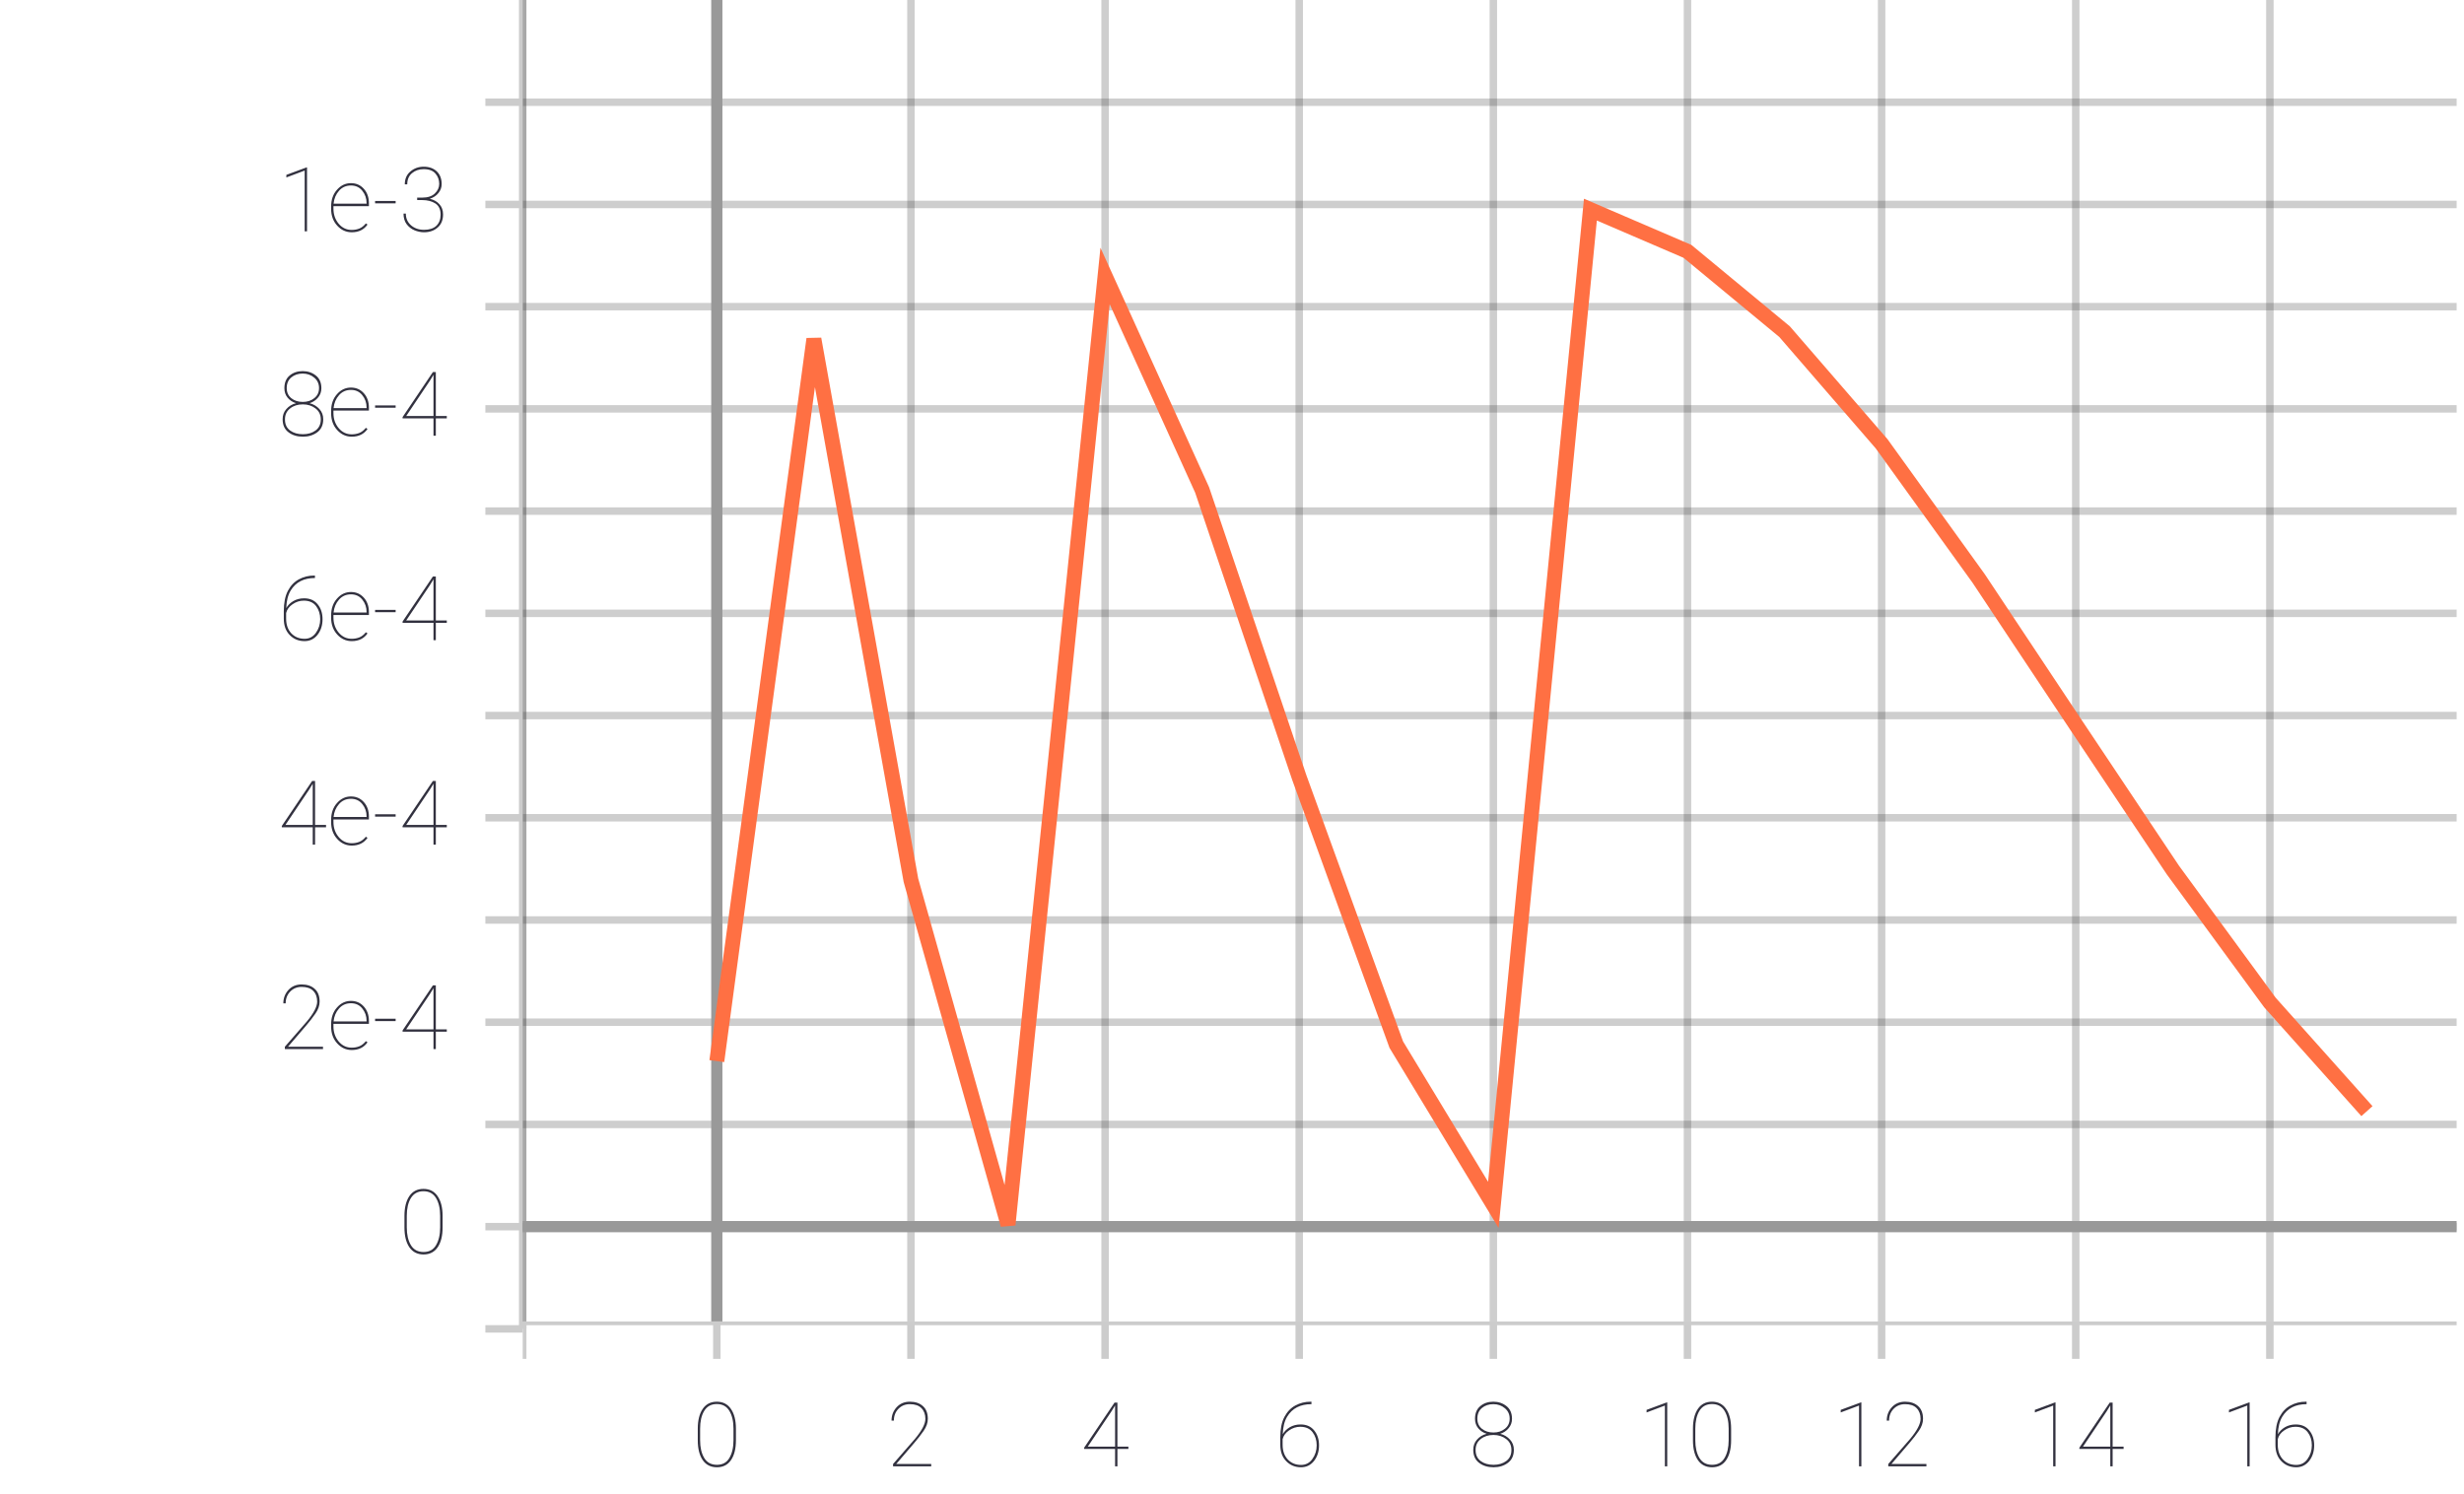
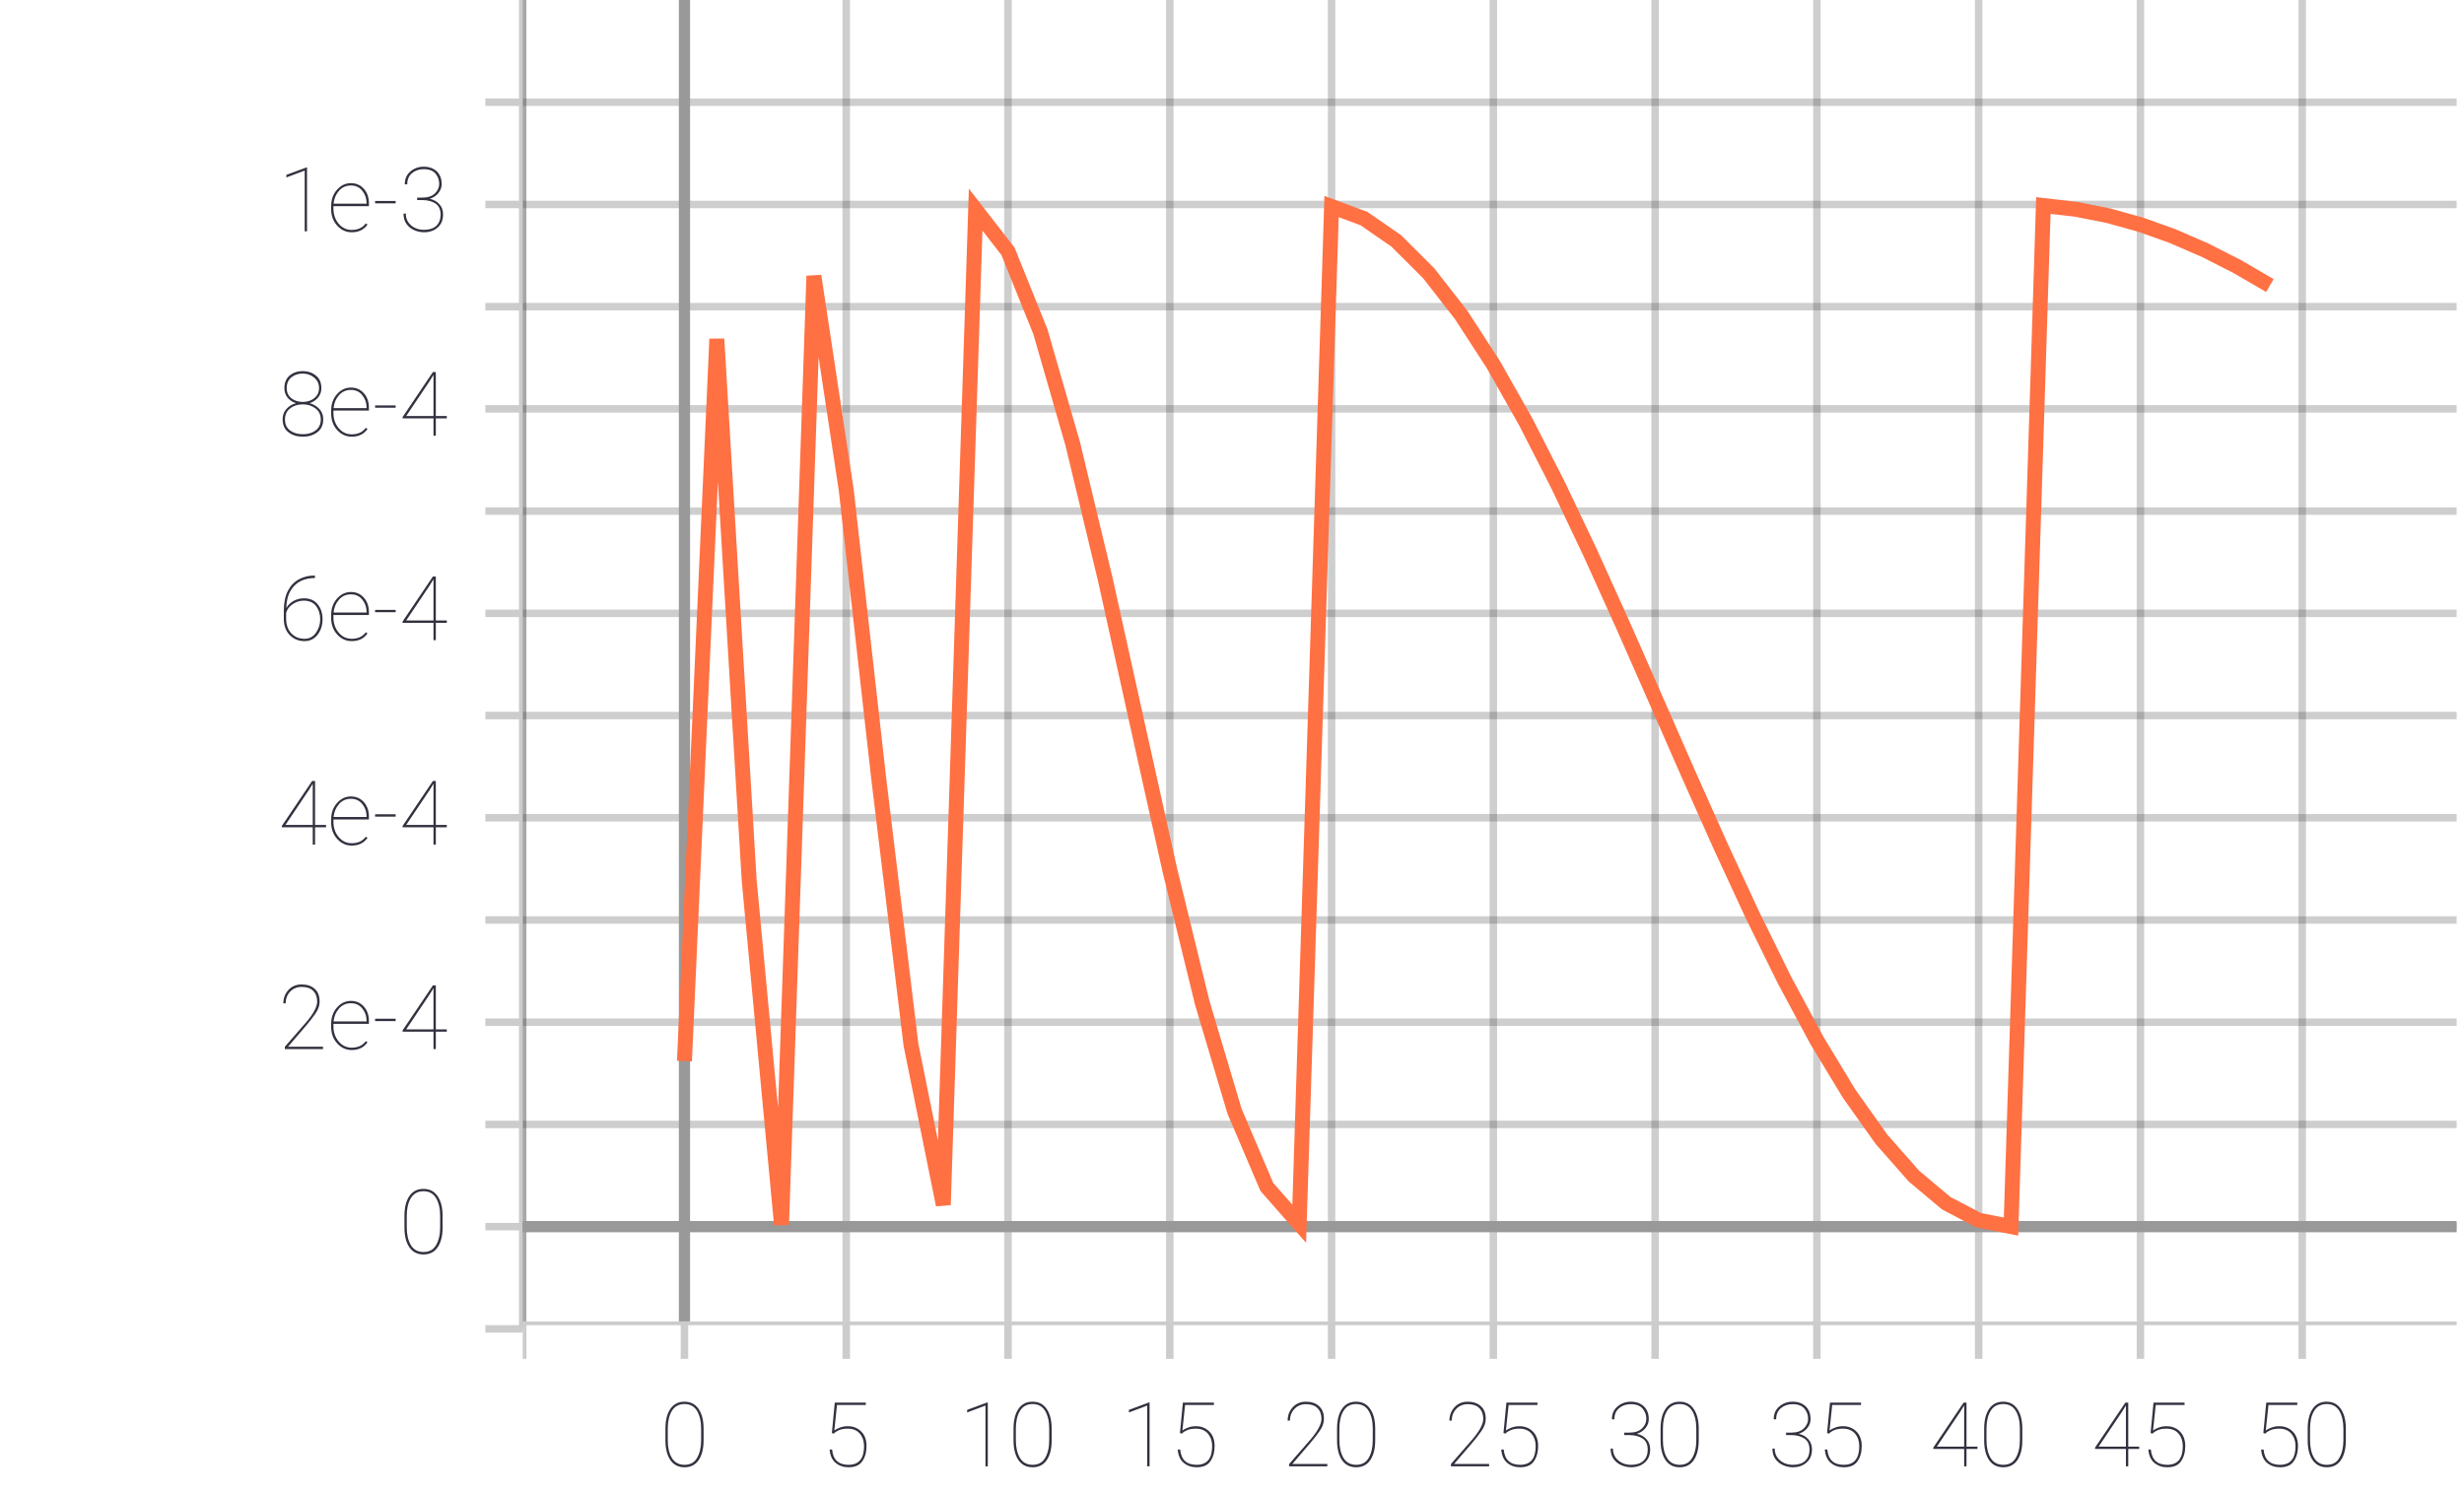
<svg xmlns="http://www.w3.org/2000/svg" viewBox="0 0 329.987 199.987">
  <g>
    <g>
      <g>
        <g>
          <g>
            <line x1="70" y1="177.987" x2="65" y2="177.987" style="visibility: inherit;" fill="rgb(0, 0, 0)" stroke="rgb(204, 204, 204)" stroke-width="1px" />
            <line x1="70" y1="164.296" x2="65" y2="164.296" style="visibility: inherit;" fill="rgb(0, 0, 0)" stroke="rgb(204, 204, 204)" stroke-width="1px" />
            <line x1="70" y1="150.604" x2="65" y2="150.604" style="visibility: inherit;" fill="rgb(0, 0, 0)" stroke="rgb(204, 204, 204)" stroke-width="1px" />
            <line x1="70" y1="136.913" x2="65" y2="136.913" style="visibility: inherit;" fill="rgb(0, 0, 0)" stroke="rgb(204, 204, 204)" stroke-width="1px" />
            <line x1="70" y1="123.222" x2="65" y2="123.222" style="visibility: inherit;" fill="rgb(0, 0, 0)" stroke="rgb(204, 204, 204)" stroke-width="1px" />
            <line x1="70" y1="109.53" x2="65" y2="109.53" style="visibility: inherit;" fill="rgb(0, 0, 0)" stroke="rgb(204, 204, 204)" stroke-width="1px" />
            <line x1="70" y1="95.839" x2="65" y2="95.839" style="visibility: inherit;" fill="rgb(0, 0, 0)" stroke="rgb(204, 204, 204)" stroke-width="1px" />
            <line x1="70" y1="82.148" x2="65" y2="82.148" style="visibility: inherit;" fill="rgb(0, 0, 0)" stroke="rgb(204, 204, 204)" stroke-width="1px" />
            <line x1="70" y1="68.457" x2="65" y2="68.457" style="visibility: inherit;" fill="rgb(0, 0, 0)" stroke="rgb(204, 204, 204)" stroke-width="1px" />
            <line x1="70" y1="54.765" x2="65" y2="54.765" style="visibility: inherit;" fill="rgb(0, 0, 0)" stroke="rgb(204, 204, 204)" stroke-width="1px" />
            <line x1="70" y1="41.074" x2="65" y2="41.074" style="visibility: inherit;" fill="rgb(0, 0, 0)" stroke="rgb(204, 204, 204)" stroke-width="1px" />
            <line x1="70" y1="27.383" x2="65" y2="27.383" style="visibility: inherit;" fill="rgb(0, 0, 0)" stroke="rgb(204, 204, 204)" stroke-width="1px" />
            <line x1="70" y1="13.691" x2="65" y2="13.691" style="visibility: inherit;" fill="rgb(0, 0, 0)" stroke="rgb(204, 204, 204)" stroke-width="1px" />
          </g>
          <g transform="translate(60, 0)">
            <text x="0" y="177.987" dx="0em" dy="0.3em" style="text-anchor: end; visibility: hidden; font-family: Roboto, sans-serif; font-size: 12px; font-weight: 200;" fill="rgb(50, 49, 63)" stroke="none" stroke-width="1px">-1e-4</text>
            <text x="0" y="164.296" dx="0em" dy="0.3em" style="text-anchor: end; visibility: inherit; font-family: Roboto, sans-serif; font-size: 12px; font-weight: 200;" fill="rgb(50, 49, 63)" stroke="none" stroke-width="1px">0</text>
            <text x="0" y="150.604" dx="0em" dy="0.3em" style="text-anchor: end; visibility: hidden; font-family: Roboto, sans-serif; font-size: 12px; font-weight: 200;" fill="rgb(50, 49, 63)" stroke="none" stroke-width="1px">1e-4</text>
            <text x="0" y="136.913" dx="0em" dy="0.3em" style="text-anchor: end; visibility: inherit; font-family: Roboto, sans-serif; font-size: 12px; font-weight: 200;" fill="rgb(50, 49, 63)" stroke="none" stroke-width="1px">2e-4</text>
            <text x="0" y="123.222" dx="0em" dy="0.3em" style="text-anchor: end; visibility: hidden; font-family: Roboto, sans-serif; font-size: 12px; font-weight: 200;" fill="rgb(50, 49, 63)" stroke="none" stroke-width="1px">3e-4</text>
            <text x="0" y="109.53" dx="0em" dy="0.3em" style="text-anchor: end; visibility: inherit; font-family: Roboto, sans-serif; font-size: 12px; font-weight: 200;" fill="rgb(50, 49, 63)" stroke="none" stroke-width="1px">4e-4</text>
            <text x="0" y="95.839" dx="0em" dy="0.3em" style="text-anchor: end; visibility: hidden; font-family: Roboto, sans-serif; font-size: 12px; font-weight: 200;" fill="rgb(50, 49, 63)" stroke="none" stroke-width="1px">5e-4</text>
            <text x="0" y="82.148" dx="0em" dy="0.3em" style="text-anchor: end; visibility: inherit; font-family: Roboto, sans-serif; font-size: 12px; font-weight: 200;" fill="rgb(50, 49, 63)" stroke="none" stroke-width="1px">6e-4</text>
            <text x="0" y="68.457" dx="0em" dy="0.3em" style="text-anchor: end; visibility: hidden; font-family: Roboto, sans-serif; font-size: 12px; font-weight: 200;" fill="rgb(50, 49, 63)" stroke="none" stroke-width="1px">7e-4</text>
            <text x="0" y="54.765" dx="0em" dy="0.3em" style="text-anchor: end; visibility: inherit; font-family: Roboto, sans-serif; font-size: 12px; font-weight: 200;" fill="rgb(50, 49, 63)" stroke="none" stroke-width="1px">8e-4</text>
            <text x="0" y="41.074" dx="0em" dy="0.3em" style="text-anchor: end; visibility: hidden; font-family: Roboto, sans-serif; font-size: 12px; font-weight: 200;" fill="rgb(50, 49, 63)" stroke="none" stroke-width="1px">9e-4</text>
            <text x="0" y="27.383" dx="0em" dy="0.3em" style="text-anchor: end; visibility: inherit; font-family: Roboto, sans-serif; font-size: 12px; font-weight: 200;" fill="rgb(50, 49, 63)" stroke="none" stroke-width="1px">1e-3</text>
            <text x="0" y="13.691" dx="0em" dy="0.3em" style="text-anchor: end; visibility: hidden; font-family: Roboto, sans-serif; font-size: 12px; font-weight: 200;" fill="rgb(50, 49, 63)" stroke="none" stroke-width="1px">1.1e-3</text>
          </g>
          <line x1="70" y1="0" x2="70" y2="177.987" fill="rgb(0, 0, 0)" stroke="rgb(204, 204, 204)" stroke-width="1px" />
        </g>
      </g>
      <g transform="translate(70, 0)" clip-path="url(#clip_0)">
        <clipPath id="clip_0">
          <rect width="259" height="177" />
        </clipPath>
        <g>
          <g>
            <g>
              <line x1="0" y1="0" x2="0" y2="177.987" fill="rgb(0, 0, 0)" stroke="rgb(60, 60, 60)" stroke-width="1px" opacity="0.25" />
-               <line x1="25.999" y1="0" x2="25.999" y2="177.987" fill="rgb(0, 0, 0)" stroke="rgb(60, 60, 60)" stroke-width="1px" opacity="0.25" />
-               <line x1="51.997" y1="0" x2="51.997" y2="177.987" fill="rgb(0, 0, 0)" stroke="rgb(60, 60, 60)" stroke-width="1px" opacity="0.25" />
-               <line x1="77.996" y1="0" x2="77.996" y2="177.987" fill="rgb(0, 0, 0)" stroke="rgb(60, 60, 60)" stroke-width="1px" opacity="0.25" />
-               <line x1="103.995" y1="0" x2="103.995" y2="177.987" fill="rgb(0, 0, 0)" stroke="rgb(60, 60, 60)" stroke-width="1px" opacity="0.25" />
+               <line x1="21.666" y1="0" x2="21.666" y2="177.987" fill="rgb(0, 0, 0)" stroke="rgb(60, 60, 60)" stroke-width="1px" opacity="0.25" />
+               <line x1="43.331" y1="0" x2="43.331" y2="177.987" fill="rgb(0, 0, 0)" stroke="rgb(60, 60, 60)" stroke-width="1px" opacity="0.25" />
+               <line x1="64.997" y1="0" x2="64.997" y2="177.987" fill="rgb(0, 0, 0)" stroke="rgb(60, 60, 60)" stroke-width="1px" opacity="0.25" />
+               <line x1="86.662" y1="0" x2="86.662" y2="177.987" fill="rgb(0, 0, 0)" stroke="rgb(60, 60, 60)" stroke-width="1px" opacity="0.25" />
+               <line x1="108.328" y1="0" x2="108.328" y2="177.987" fill="rgb(0, 0, 0)" stroke="rgb(60, 60, 60)" stroke-width="1px" opacity="0.25" />
              <line x1="129.994" y1="0" x2="129.994" y2="177.987" fill="rgb(0, 0, 0)" stroke="rgb(60, 60, 60)" stroke-width="1px" opacity="0.25" />
-               <line x1="155.992" y1="0" x2="155.992" y2="177.987" fill="rgb(0, 0, 0)" stroke="rgb(60, 60, 60)" stroke-width="1px" opacity="0.25" />
-               <line x1="181.991" y1="0" x2="181.991" y2="177.987" fill="rgb(0, 0, 0)" stroke="rgb(60, 60, 60)" stroke-width="1px" opacity="0.25" />
-               <line x1="207.99" y1="0" x2="207.99" y2="177.987" fill="rgb(0, 0, 0)" stroke="rgb(60, 60, 60)" stroke-width="1px" opacity="0.25" />
-               <line x1="233.988" y1="0" x2="233.988" y2="177.987" fill="rgb(0, 0, 0)" stroke="rgb(60, 60, 60)" stroke-width="1px" opacity="0.25" />
+               <line x1="151.659" y1="0" x2="151.659" y2="177.987" fill="rgb(0, 0, 0)" stroke="rgb(60, 60, 60)" stroke-width="1px" opacity="0.25" />
+               <line x1="173.325" y1="0" x2="173.325" y2="177.987" fill="rgb(0, 0, 0)" stroke="rgb(60, 60, 60)" stroke-width="1px" opacity="0.25" />
+               <line x1="194.99" y1="0" x2="194.99" y2="177.987" fill="rgb(0, 0, 0)" stroke="rgb(60, 60, 60)" stroke-width="1px" opacity="0.25" />
+               <line x1="216.656" y1="0" x2="216.656" y2="177.987" fill="rgb(0, 0, 0)" stroke="rgb(60, 60, 60)" stroke-width="1px" opacity="0.25" />
+               <line x1="238.321" y1="0" x2="238.321" y2="177.987" fill="rgb(0, 0, 0)" stroke="rgb(60, 60, 60)" stroke-width="1px" opacity="0.25" />
              <line x1="259.987" y1="0" x2="259.987" y2="177.987" fill="rgb(0, 0, 0)" stroke="rgb(60, 60, 60)" stroke-width="1px" opacity="0.25" />
            </g>
            <g>
              <line x1="0" y1="177.987" x2="259.987" y2="177.987" fill="rgb(0, 0, 0)" stroke="rgb(60, 60, 60)" stroke-width="1px" opacity="0.25" />
              <line x1="0" y1="164.296" x2="259.987" y2="164.296" fill="rgb(0, 0, 0)" stroke="rgb(60, 60, 60)" stroke-width="1px" opacity="0.25" />
              <line x1="0" y1="150.604" x2="259.987" y2="150.604" fill="rgb(0, 0, 0)" stroke="rgb(60, 60, 60)" stroke-width="1px" opacity="0.25" />
              <line x1="0" y1="136.913" x2="259.987" y2="136.913" fill="rgb(0, 0, 0)" stroke="rgb(60, 60, 60)" stroke-width="1px" opacity="0.25" />
              <line x1="0" y1="123.222" x2="259.987" y2="123.222" fill="rgb(0, 0, 0)" stroke="rgb(60, 60, 60)" stroke-width="1px" opacity="0.25" />
              <line x1="0" y1="109.53" x2="259.987" y2="109.53" fill="rgb(0, 0, 0)" stroke="rgb(60, 60, 60)" stroke-width="1px" opacity="0.25" />
              <line x1="0" y1="95.839" x2="259.987" y2="95.839" fill="rgb(0, 0, 0)" stroke="rgb(60, 60, 60)" stroke-width="1px" opacity="0.25" />
              <line x1="0" y1="82.148" x2="259.987" y2="82.148" fill="rgb(0, 0, 0)" stroke="rgb(60, 60, 60)" stroke-width="1px" opacity="0.25" />
              <line x1="0" y1="68.457" x2="259.987" y2="68.457" fill="rgb(0, 0, 0)" stroke="rgb(60, 60, 60)" stroke-width="1px" opacity="0.25" />
              <line x1="0" y1="54.765" x2="259.987" y2="54.765" fill="rgb(0, 0, 0)" stroke="rgb(60, 60, 60)" stroke-width="1px" opacity="0.25" />
              <line x1="0" y1="41.074" x2="259.987" y2="41.074" fill="rgb(0, 0, 0)" stroke="rgb(60, 60, 60)" stroke-width="1px" opacity="0.25" />
              <line x1="0" y1="27.383" x2="259.987" y2="27.383" fill="rgb(0, 0, 0)" stroke="rgb(60, 60, 60)" stroke-width="1px" opacity="0.25" />
              <line x1="0" y1="13.691" x2="259.987" y2="13.691" fill="rgb(0, 0, 0)" stroke="rgb(60, 60, 60)" stroke-width="1px" opacity="0.25" />
            </g>
          </g>
        </g>
        <g>
          <g>
            <line x1="0" y1="164.296" x2="259.987" y2="164.296" fill="rgb(0, 0, 0)" stroke="rgb(153, 153, 153)" stroke-width="1.5px" />
          </g>
        </g>
        <g>
          <g>
-             <line x1="25.999" y1="0" x2="25.999" y2="177.987" fill="rgb(0, 0, 0)" stroke="rgb(153, 153, 153)" stroke-width="1.5px" />
+             <line x1="21.666" y1="0" x2="21.666" y2="177.987" fill="rgb(0, 0, 0)" stroke="rgb(153, 153, 153)" stroke-width="1.5px" />
          </g>
        </g>
        <g>
          <g>
            <g>
              <g>
                <g>
-                   <path stroke="rgb(255, 112, 67)" stroke-width="2px" d="M25.999,142.123L38.998,45.4L51.997,117.912L64.997,164.043L77.996,36.961L90.995,65.626L103.995,104.117L116.994,139.915L129.994,161.379L142.993,28.078L155.992,33.667L168.992,44.418L181.991,59.439L194.99,77.482L207.99,97.049L220.989,116.516L233.988,134.266L246.988,148.825" style="fill: none;" fill="none" />
+                   <path stroke="rgb(255, 112, 67)" stroke-width="2px" d="M21.666,142.123L25.999,45.4L30.332,117.912L34.665,164.043L38.998,36.961L43.331,65.626L47.664,104.117L51.997,139.915L56.331,161.379L60.664,28.078L64.997,33.667L69.33,44.418L73.663,59.439L77.996,77.482L82.329,97.049L86.662,116.516L90.995,134.266L95.329,148.825L99.662,158.985L103.995,163.902L108.328,27.665L112.661,29.272L116.994,32.268L121.327,36.59L125.66,42.148L129.994,48.827L134.327,56.487L138.66,64.968L142.993,74.093L147.326,83.672L151.659,93.505L155.992,103.387L160.325,113.111L164.658,122.474L168.992,131.282L173.325,139.351L177.658,146.511L181.991,152.614L186.324,157.532L190.657,161.163L194.99,163.431L199.323,164.288L203.656,27.527L207.99,28.027L212.323,28.881L216.656,30.085L220.989,31.632L225.322,33.514L229.655,35.722L233.988,38.244" style="fill: none;" fill="none" />
                </g>
              </g>
            </g>
          </g>
        </g>
      </g>
      <g transform="translate(70, 177)" clip-path="url(#clip_1)">
        <clipPath id="clip_1">
          <rect width="259" height="21" />
        </clipPath>
        <g>
          <g>
            <line x1="0" y1="0" x2="0" y2="5" style="visibility: inherit;" fill="rgb(0, 0, 0)" stroke="rgb(204, 204, 204)" stroke-width="1px" />
-             <line x1="25.999" y1="0" x2="25.999" y2="5" style="visibility: inherit;" fill="rgb(0, 0, 0)" stroke="rgb(204, 204, 204)" stroke-width="1px" />
-             <line x1="51.997" y1="0" x2="51.997" y2="5" style="visibility: inherit;" fill="rgb(0, 0, 0)" stroke="rgb(204, 204, 204)" stroke-width="1px" />
-             <line x1="77.996" y1="0" x2="77.996" y2="5" style="visibility: inherit;" fill="rgb(0, 0, 0)" stroke="rgb(204, 204, 204)" stroke-width="1px" />
-             <line x1="103.995" y1="0" x2="103.995" y2="5" style="visibility: inherit;" fill="rgb(0, 0, 0)" stroke="rgb(204, 204, 204)" stroke-width="1px" />
+             <line x1="21.666" y1="0" x2="21.666" y2="5" style="visibility: inherit;" fill="rgb(0, 0, 0)" stroke="rgb(204, 204, 204)" stroke-width="1px" />
+             <line x1="43.331" y1="0" x2="43.331" y2="5" style="visibility: inherit;" fill="rgb(0, 0, 0)" stroke="rgb(204, 204, 204)" stroke-width="1px" />
+             <line x1="64.997" y1="0" x2="64.997" y2="5" style="visibility: inherit;" fill="rgb(0, 0, 0)" stroke="rgb(204, 204, 204)" stroke-width="1px" />
+             <line x1="86.662" y1="0" x2="86.662" y2="5" style="visibility: inherit;" fill="rgb(0, 0, 0)" stroke="rgb(204, 204, 204)" stroke-width="1px" />
+             <line x1="108.328" y1="0" x2="108.328" y2="5" style="visibility: inherit;" fill="rgb(0, 0, 0)" stroke="rgb(204, 204, 204)" stroke-width="1px" />
            <line x1="129.994" y1="0" x2="129.994" y2="5" style="visibility: inherit;" fill="rgb(0, 0, 0)" stroke="rgb(204, 204, 204)" stroke-width="1px" />
-             <line x1="155.992" y1="0" x2="155.992" y2="5" style="visibility: inherit;" fill="rgb(0, 0, 0)" stroke="rgb(204, 204, 204)" stroke-width="1px" />
-             <line x1="181.991" y1="0" x2="181.991" y2="5" style="visibility: inherit;" fill="rgb(0, 0, 0)" stroke="rgb(204, 204, 204)" stroke-width="1px" />
-             <line x1="207.99" y1="0" x2="207.99" y2="5" style="visibility: inherit;" fill="rgb(0, 0, 0)" stroke="rgb(204, 204, 204)" stroke-width="1px" />
-             <line x1="233.988" y1="0" x2="233.988" y2="5" style="visibility: inherit;" fill="rgb(0, 0, 0)" stroke="rgb(204, 204, 204)" stroke-width="1px" />
+             <line x1="151.659" y1="0" x2="151.659" y2="5" style="visibility: inherit;" fill="rgb(0, 0, 0)" stroke="rgb(204, 204, 204)" stroke-width="1px" />
+             <line x1="173.325" y1="0" x2="173.325" y2="5" style="visibility: inherit;" fill="rgb(0, 0, 0)" stroke="rgb(204, 204, 204)" stroke-width="1px" />
+             <line x1="194.99" y1="0" x2="194.99" y2="5" style="visibility: inherit;" fill="rgb(0, 0, 0)" stroke="rgb(204, 204, 204)" stroke-width="1px" />
+             <line x1="216.656" y1="0" x2="216.656" y2="5" style="visibility: inherit;" fill="rgb(0, 0, 0)" stroke="rgb(204, 204, 204)" stroke-width="1px" />
+             <line x1="238.321" y1="0" x2="238.321" y2="5" style="visibility: inherit;" fill="rgb(0, 0, 0)" stroke="rgb(204, 204, 204)" stroke-width="1px" />
            <line x1="259.987" y1="0" x2="259.987" y2="5" style="visibility: inherit;" fill="rgb(0, 0, 0)" stroke="rgb(204, 204, 204)" stroke-width="1px" />
          </g>
          <g transform="translate(0, 8)">
-             <text x="0" y="0" dx="0em" dy="0.95em" style="text-anchor: middle; visibility: hidden; font-family: Roboto, sans-serif; font-size: 12px; font-weight: 200;" fill="rgb(50, 49, 63)" stroke="none" stroke-width="1px">-2</text>
-             <text x="25.999" y="0" dx="0em" dy="0.95em" style="text-anchor: middle; visibility: inherit; font-family: Roboto, sans-serif; font-size: 12px; font-weight: 200;" fill="rgb(50, 49, 63)" stroke="none" stroke-width="1px">0</text>
-             <text x="51.997" y="0" dx="0em" dy="0.95em" style="text-anchor: middle; visibility: inherit; font-family: Roboto, sans-serif; font-size: 12px; font-weight: 200;" fill="rgb(50, 49, 63)" stroke="none" stroke-width="1px">2</text>
-             <text x="77.996" y="0" dx="0em" dy="0.95em" style="text-anchor: middle; visibility: inherit; font-family: Roboto, sans-serif; font-size: 12px; font-weight: 200;" fill="rgb(50, 49, 63)" stroke="none" stroke-width="1px">4</text>
-             <text x="103.995" y="0" dx="0em" dy="0.95em" style="text-anchor: middle; visibility: inherit; font-family: Roboto, sans-serif; font-size: 12px; font-weight: 200;" fill="rgb(50, 49, 63)" stroke="none" stroke-width="1px">6</text>
-             <text x="129.994" y="0" dx="0em" dy="0.95em" style="text-anchor: middle; visibility: inherit; font-family: Roboto, sans-serif; font-size: 12px; font-weight: 200;" fill="rgb(50, 49, 63)" stroke="none" stroke-width="1px">8</text>
-             <text x="155.992" y="0" dx="0em" dy="0.95em" style="text-anchor: middle; visibility: inherit; font-family: Roboto, sans-serif; font-size: 12px; font-weight: 200;" fill="rgb(50, 49, 63)" stroke="none" stroke-width="1px">10</text>
-             <text x="181.991" y="0" dx="0em" dy="0.95em" style="text-anchor: middle; visibility: inherit; font-family: Roboto, sans-serif; font-size: 12px; font-weight: 200;" fill="rgb(50, 49, 63)" stroke="none" stroke-width="1px">12</text>
-             <text x="207.99" y="0" dx="0em" dy="0.95em" style="text-anchor: middle; visibility: inherit; font-family: Roboto, sans-serif; font-size: 12px; font-weight: 200;" fill="rgb(50, 49, 63)" stroke="none" stroke-width="1px">14</text>
-             <text x="233.988" y="0" dx="0em" dy="0.95em" style="text-anchor: middle; visibility: inherit; font-family: Roboto, sans-serif; font-size: 12px; font-weight: 200;" fill="rgb(50, 49, 63)" stroke="none" stroke-width="1px">16</text>
-             <text x="259.987" y="0" dx="0em" dy="0.95em" style="text-anchor: middle; visibility: hidden; font-family: Roboto, sans-serif; font-size: 12px; font-weight: 200;" fill="rgb(50, 49, 63)" stroke="none" stroke-width="1px">18</text>
+             <text x="0" y="0" dx="0em" dy="0.95em" style="text-anchor: middle; visibility: hidden; font-family: Roboto, sans-serif; font-size: 12px; font-weight: 200;" fill="rgb(50, 49, 63)" stroke="none" stroke-width="1px">-5</text>
+             <text x="21.666" y="0" dx="0em" dy="0.95em" style="text-anchor: middle; visibility: inherit; font-family: Roboto, sans-serif; font-size: 12px; font-weight: 200;" fill="rgb(50, 49, 63)" stroke="none" stroke-width="1px">0</text>
+             <text x="43.331" y="0" dx="0em" dy="0.95em" style="text-anchor: middle; visibility: inherit; font-family: Roboto, sans-serif; font-size: 12px; font-weight: 200;" fill="rgb(50, 49, 63)" stroke="none" stroke-width="1px">5</text>
+             <text x="64.997" y="0" dx="0em" dy="0.95em" style="text-anchor: middle; visibility: inherit; font-family: Roboto, sans-serif; font-size: 12px; font-weight: 200;" fill="rgb(50, 49, 63)" stroke="none" stroke-width="1px">10</text>
+             <text x="86.662" y="0" dx="0em" dy="0.95em" style="text-anchor: middle; visibility: inherit; font-family: Roboto, sans-serif; font-size: 12px; font-weight: 200;" fill="rgb(50, 49, 63)" stroke="none" stroke-width="1px">15</text>
+             <text x="108.328" y="0" dx="0em" dy="0.95em" style="text-anchor: middle; visibility: inherit; font-family: Roboto, sans-serif; font-size: 12px; font-weight: 200;" fill="rgb(50, 49, 63)" stroke="none" stroke-width="1px">20</text>
+             <text x="129.994" y="0" dx="0em" dy="0.95em" style="text-anchor: middle; visibility: inherit; font-family: Roboto, sans-serif; font-size: 12px; font-weight: 200;" fill="rgb(50, 49, 63)" stroke="none" stroke-width="1px">25</text>
+             <text x="151.659" y="0" dx="0em" dy="0.95em" style="text-anchor: middle; visibility: inherit; font-family: Roboto, sans-serif; font-size: 12px; font-weight: 200;" fill="rgb(50, 49, 63)" stroke="none" stroke-width="1px">30</text>
+             <text x="173.325" y="0" dx="0em" dy="0.95em" style="text-anchor: middle; visibility: inherit; font-family: Roboto, sans-serif; font-size: 12px; font-weight: 200;" fill="rgb(50, 49, 63)" stroke="none" stroke-width="1px">35</text>
+             <text x="194.99" y="0" dx="0em" dy="0.95em" style="text-anchor: middle; visibility: inherit; font-family: Roboto, sans-serif; font-size: 12px; font-weight: 200;" fill="rgb(50, 49, 63)" stroke="none" stroke-width="1px">40</text>
+             <text x="216.656" y="0" dx="0em" dy="0.95em" style="text-anchor: middle; visibility: inherit; font-family: Roboto, sans-serif; font-size: 12px; font-weight: 200;" fill="rgb(50, 49, 63)" stroke="none" stroke-width="1px">45</text>
+             <text x="238.321" y="0" dx="0em" dy="0.95em" style="text-anchor: middle; visibility: inherit; font-family: Roboto, sans-serif; font-size: 12px; font-weight: 200;" fill="rgb(50, 49, 63)" stroke="none" stroke-width="1px">50</text>
+             <text x="259.987" y="0" dx="0em" dy="0.95em" style="text-anchor: middle; visibility: hidden; font-family: Roboto, sans-serif; font-size: 12px; font-weight: 200;" fill="rgb(50, 49, 63)" stroke="none" stroke-width="1px">55</text>
          </g>
          <line x1="0" y1="0" x2="259.987" y2="0" fill="rgb(0, 0, 0)" stroke="rgb(204, 204, 204)" stroke-width="1px" />
        </g>
      </g>
    </g>
  </g>
</svg>
